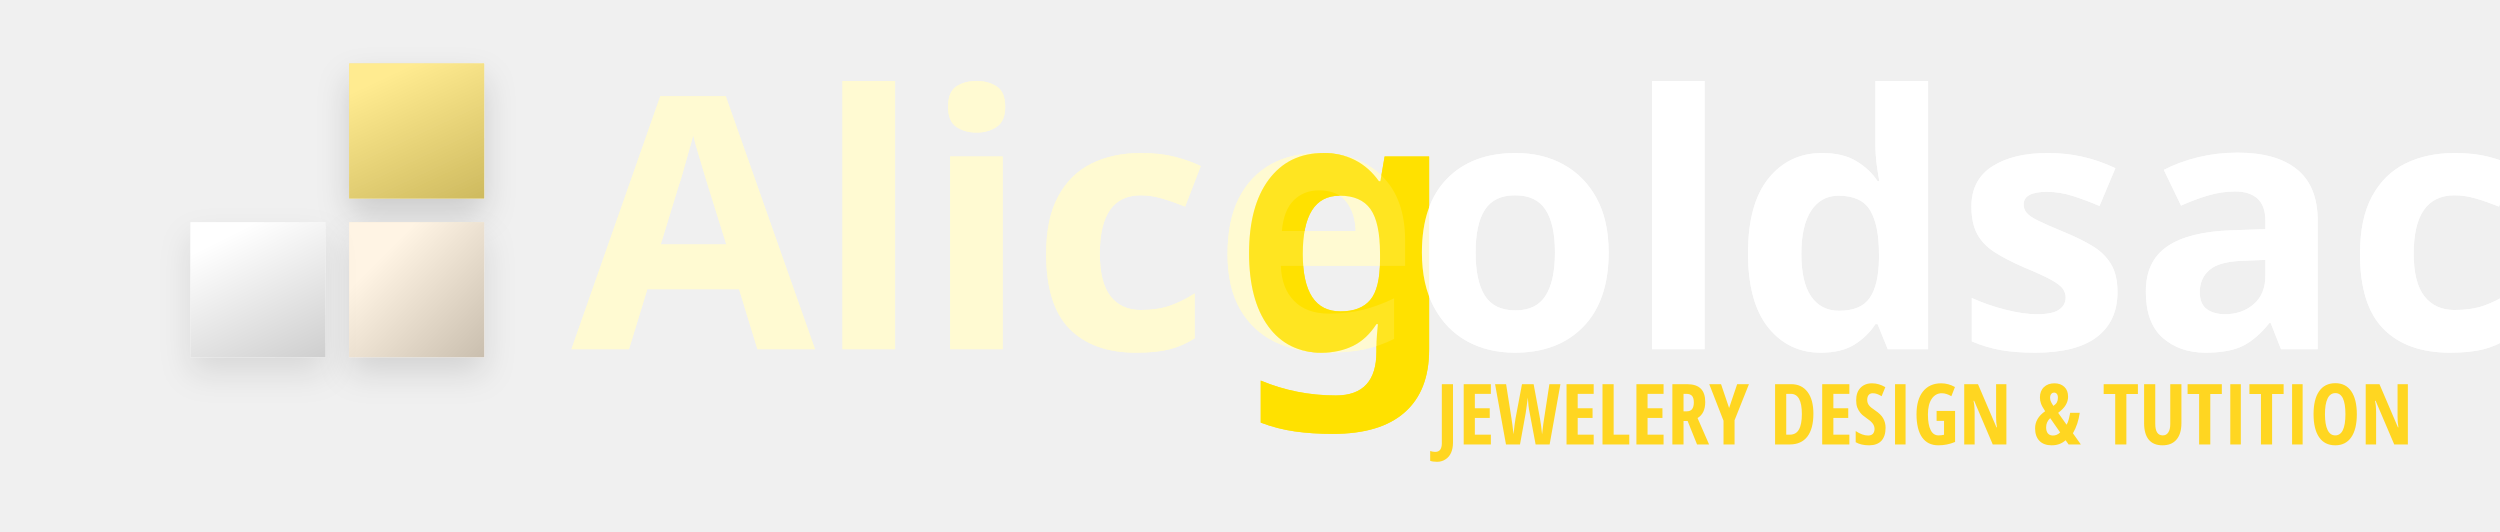
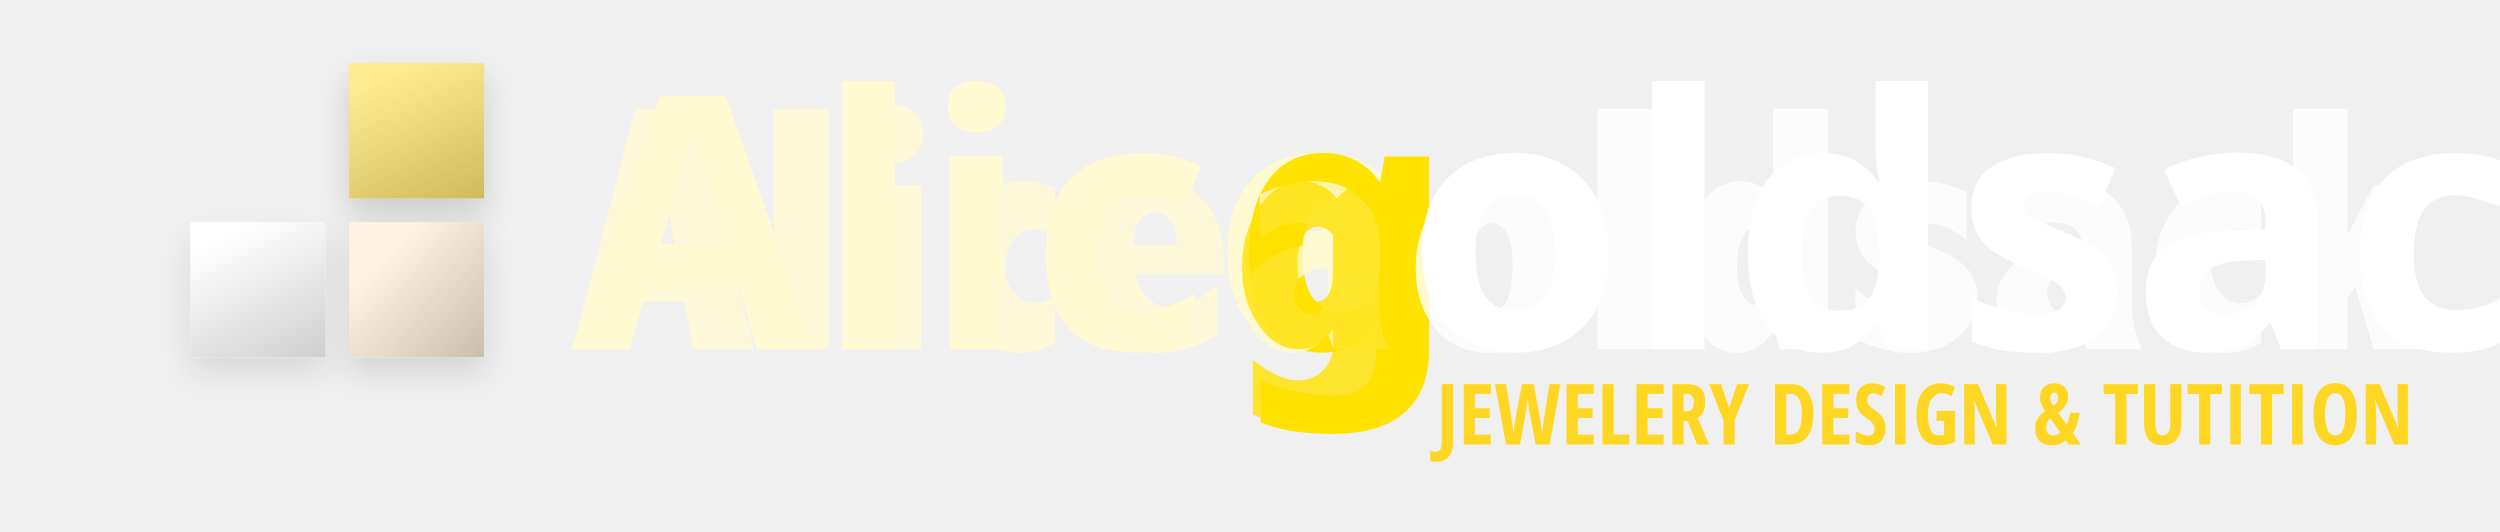
- <svg xmlns="http://www.w3.org/2000/svg" xmlns:xlink="http://www.w3.org/1999/xlink" width="315px" height="67px" viewBox="0 0 315 67" version="1.1">
-   <defs>
+ <svg xmlns="http://www.w3.org/2000/svg" xmlns:xlink="http://www.w3.org/1999/xlink" width="315px" height="67px" viewBox="0 0 315 67" version="1.1" id="svg2">
+   <defs id="defs8">
    <linearGradient x1="50%" y1="0%" x2="174.793%" y2="265.659%" id="linearGradient-1">
-       <stop stop-color="#FFFFFF" stop-opacity="0.5" offset="0%" />
-       <stop stop-color="#000000" stop-opacity="0.5" offset="100%" />
+       <stop stop-color="#FFFFFF" stop-opacity="0.5" offset="0%" id="stop11" />
+       <stop stop-color="#000000" stop-opacity="0.5" offset="100%" id="stop13" />
    </linearGradient>
    <filter x="-50%" y="-50%" width="200%" height="200%" filterUnits="objectBoundingBox" id="filter-2">
-       <feOffset dx="0" dy="2" in="SourceAlpha" result="shadowOffsetOuter1" />
-       <feGaussianBlur stdDeviation="2" in="shadowOffsetOuter1" result="shadowBlurOuter1" />
-       <feColorMatrix values="0 0 0 0 0   0 0 0 0 0   0 0 0 0 0  0 0 0 0.155 0" in="shadowBlurOuter1" type="matrix" result="shadowMatrixOuter1" />
-       <feMerge>
-         <feMergeNode in="shadowMatrixOuter1" />
-         <feMergeNode in="SourceGraphic" />
+       <feOffset dx="0" dy="2" in="SourceAlpha" result="shadowOffsetOuter1" id="feOffset16" />
+       <feGaussianBlur stdDeviation="2" in="shadowOffsetOuter1" result="shadowBlurOuter1" id="feGaussianBlur18" />
+       <feColorMatrix values="0 0 0 0 0   0 0 0 0 0   0 0 0 0 0  0 0 0 0.155 0" in="shadowBlurOuter1" type="matrix" result="shadowMatrixOuter1" id="feColorMatrix20" />
+       <feMerge id="feMerge22">
+         <feMergeNode in="shadowMatrixOuter1" id="feMergeNode24" />
+         <feMergeNode in="SourceGraphic" id="feMergeNode26" />
      </feMerge>
    </filter>
    <rect id="path-3" x="20" y="0" width="17" height="17" />
    <linearGradient x1="50%" y1="0%" x2="231.302%" y2="178.349%" id="linearGradient-4">
-       <stop stop-color="#FFFFFF" stop-opacity="0.5" offset="0%" />
-       <stop stop-color="#000000" stop-opacity="0.5" offset="100%" />
+       <stop stop-color="#FFFFFF" stop-opacity="0.5" offset="0%" id="stop30" />
+       <stop stop-color="#000000" stop-opacity="0.5" offset="100%" id="stop32" />
    </linearGradient>
    <filter x="-50%" y="-50%" width="200%" height="200%" filterUnits="objectBoundingBox" id="filter-5">
-       <feOffset dx="0" dy="2" in="SourceAlpha" result="shadowOffsetOuter1" />
-       <feGaussianBlur stdDeviation="2" in="shadowOffsetOuter1" result="shadowBlurOuter1" />
-       <feColorMatrix values="0 0 0 0 0   0 0 0 0 0   0 0 0 0 0  0 0 0 0.119 0" in="shadowBlurOuter1" type="matrix" result="shadowMatrixOuter1" />
-       <feMerge>
-         <feMergeNode in="shadowMatrixOuter1" />
-         <feMergeNode in="SourceGraphic" />
+       <feOffset dx="0" dy="2" in="SourceAlpha" result="shadowOffsetOuter1" id="feOffset35" />
+       <feGaussianBlur stdDeviation="2" in="shadowOffsetOuter1" result="shadowBlurOuter1" id="feGaussianBlur37" />
+       <feColorMatrix values="0 0 0 0 0   0 0 0 0 0   0 0 0 0 0  0 0 0 0.119 0" in="shadowBlurOuter1" type="matrix" result="shadowMatrixOuter1" id="feColorMatrix39" />
+       <feMerge id="feMerge41">
+         <feMergeNode in="shadowMatrixOuter1" id="feMergeNode43" />
+         <feMergeNode in="SourceGraphic" id="feMergeNode45" />
      </feMerge>
    </filter>
    <rect id="path-6" x="20" y="20" width="17" height="17" />
    <linearGradient x1="50%" y1="0%" x2="182.772%" y2="264.838%" id="linearGradient-7">
-       <stop stop-color="#FFFFFF" stop-opacity="0.5" offset="0%" />
-       <stop stop-color="#000000" stop-opacity="0.5" offset="100%" />
+       <stop stop-color="#FFFFFF" stop-opacity="0.5" offset="0%" id="stop49" />
+       <stop stop-color="#000000" stop-opacity="0.5" offset="100%" id="stop51" />
    </linearGradient>
    <filter x="-50%" y="-50%" width="200%" height="200%" filterUnits="objectBoundingBox" id="filter-8">
-       <feOffset dx="0" dy="2" in="SourceAlpha" result="shadowOffsetOuter1" />
-       <feGaussianBlur stdDeviation="2" in="shadowOffsetOuter1" result="shadowBlurOuter1" />
-       <feColorMatrix values="0 0 0 0 0   0 0 0 0 0   0 0 0 0 0  0 0 0 0.099 0" in="shadowBlurOuter1" type="matrix" result="shadowMatrixOuter1" />
-       <feMerge>
-         <feMergeNode in="shadowMatrixOuter1" />
-         <feMergeNode in="SourceGraphic" />
+       <feOffset dx="0" dy="2" in="SourceAlpha" result="shadowOffsetOuter1" id="feOffset54" />
+       <feGaussianBlur stdDeviation="2" in="shadowOffsetOuter1" result="shadowBlurOuter1" id="feGaussianBlur56" />
+       <feColorMatrix values="0 0 0 0 0   0 0 0 0 0   0 0 0 0 0  0 0 0 0.099 0" in="shadowBlurOuter1" type="matrix" result="shadowMatrixOuter1" id="feColorMatrix58" />
+       <feMerge id="feMerge60">
+         <feMergeNode in="shadowMatrixOuter1" id="feMergeNode62" />
+         <feMergeNode in="SourceGraphic" id="feMergeNode64" />
      </feMerge>
    </filter>
    <rect id="path-9" x="0" y="20" width="17" height="17" />
  </defs>
  <g id="Page-1" stroke="none" stroke-width="1" fill="none" fill-rule="evenodd">
    <g id="Artboard-1">
      <text id="Alicegoldsack" font-family="Abadi MT Condensed Extra Bold" font-size="44.47" font-style="condensed" font-weight="bold">
-         <tspan x="72" y="44" fill="#FFFAD2">Alice</tspan>
-         <tspan x="155.381" y="44" fill="#FFE200">g</tspan>
-         <tspan x="177.16" y="44" fill="#FFFFFF">oldsack</tspan>
+         <tspan x="72" y="44" fill="#FFFAD2" id="tspan70">Alice</tspan>
+         <tspan x="155.381" y="44" fill="#FFE200" id="tspan72">g</tspan>
+         <tspan x="177.16" y="44" fill="#FFFFFF" id="tspan74">oldsack</tspan>
      </text>
-       <text id="Alicegoldsack-Copy" fill-opacity="0.802" fill="#FFFAD2" font-family="Abadi MT Condensed Extra Bold" font-size="44.47" font-style="condensed" font-weight="bold">
-         <tspan x="72" y="44">Alice</tspan>
-         <tspan x="155.381" y="44" fill="#FFE200">g</tspan>
-         <tspan x="177.16" y="44" fill="#FFFFFF">oldsack</tspan>
-       </text>
+       <g style="font-weight:bold;font-size:44.47px;font-family:'Abadi MT Condensed Extra Bold';fill:#fffad2;fill-opacity:0.802" id="Alicegoldsack-Copy">
+         <path d="m 80.056,13.709 7.014,0 L 95.038,44 l -7.687,0 -1.064,-6.015 -5.776,0 L 79.383,44 72.152,44 80.056,13.709 Z m 3.366,8.273 -1.933,10.575 3.822,0 -1.889,-10.575 z" style="" id="path3433" />
+         <path d="m 97.514,13.709 6.905,0 0,30.291 -6.905,0 0,-30.291 z" style="" id="path3435" />
+         <path d="m 112.648,13.21 q 1.411,0 2.562,1.021 1.151,1.021 1.151,2.649 0,1.542 -1.107,2.606 -1.086,1.064 -2.606,1.064 -1.563,0 -2.649,-1.086 -1.064,-1.107 -1.064,-2.606 0,-1.52 1.107,-2.584 1.107,-1.064 2.606,-1.064 z m -3.474,10.097 6.883,0 0,20.693 -6.883,0 0,-20.693 z" style="" id="path3437" />
+         <path d="m 132.929,43.197 q -2.237,1.281 -4.386,1.281 -3.778,0 -6.384,-3.105 -2.584,-3.127 -2.584,-7.687 0,-4.538 2.649,-7.687 2.671,-3.17 6.666,-3.17 1.759,0 4.039,0.869 l 0,6.232 q -1.411,-1.021 -2.519,-1.021 -1.585,0 -2.671,1.303 -1.086,1.303 -1.086,3.301 0,1.998 1.086,3.366 1.107,1.346 2.584,1.346 1.281,0 2.606,-1.151 l 0,6.123 z" style="" id="path3439" />
+         <path d="m 153.405,42.241 q -3.974,2.237 -7.404,2.237 -4.473,0 -7.274,-3.018 -2.779,-3.018 -2.779,-7.73 0,-4.56 2.627,-7.73 2.649,-3.17 7.057,-3.17 3.909,0 6.254,2.714 2.345,2.714 2.345,7.274 l 0,1.715 -11.118,0 q 0.478,2.085 1.629,3.127 1.151,1.042 2.975,1.042 1.411,0 2.584,-0.63 1.173,-0.63 3.105,-2.258 l 0,6.427 z m -5.211,-11.378 0,-0.695 q 0,-1.411 -0.738,-2.41 -0.738,-0.999 -1.846,-0.999 -1.303,0 -2.019,1.021 -0.695,1.021 -0.803,3.083 l 5.407,0 z" style="" id="path3441" />
+         <path d="m 158.747,24.501 q 3.539,-1.672 6.71,-1.672 2.345,0 4.082,0.825 1.759,0.825 2.953,2.671 1.194,1.846 1.194,4.712 l 0,6.948 q 0,3.018 1.238,6.015 l -6.905,0 q -0.391,-0.869 -0.63,-1.976 -1.021,1.216 -2.15,1.846 -1.107,0.608 -2.345,0.608 -2.41,0 -4.321,-1.911 -1.889,-1.933 -1.889,-4.69 0,-6.21 10.705,-7.578 -0.239,-1.129 -1.173,-1.694 -0.934,-0.565 -2.562,-0.565 -2.389,0 -4.907,1.954 l 0,-5.494 z m 8.642,9.228 q -4.343,0.391 -4.343,3.235 0,1.064 0.651,1.802 0.651,0.738 1.542,0.738 1.042,0 1.585,-0.89 0.565,-0.89 0.565,-2.237 l 0,-2.649 z" style="" id="path3443" />
+         <path d="m 167.975,41.503 q -0.89,1.238 -1.976,1.867 Q 164.914,44 163.611,44 q -2.91,0 -5.016,-3.04 -2.106,-3.04 -2.106,-7.318 0,-4.169 2.128,-7.491 2.128,-3.322 5.45,-3.322 1.259,0 2.345,0.543 1.086,0.521 1.998,1.607 l 1.867,-1.672 4.603,0 0,19.868 q 0,4.625 -2.562,7.774 -2.562,3.17 -7.274,3.17 -3.453,0 -7.187,-1.933 l 0,-6.818 q 3.279,2.562 5.711,2.562 1.889,0 3.149,-1.281 1.259,-1.259 1.259,-3.192 l 0,-1.954 z m 0,-11.877 q -0.478,-0.543 -0.955,-0.803 -0.478,-0.261 -0.955,-0.261 -1.194,0 -1.889,1.303 -0.695,1.281 -0.695,3.366 0,2.128 0.673,3.453 0.673,1.303 1.759,1.303 1.042,0 1.542,-0.999 0.521,-0.999 0.521,-2.975 l 0,-4.386 z" style="fill:#ffe200" id="path3445" />
+         <path d="m 187.952,22.829 q 4.278,0 7.014,2.823 2.736,2.823 2.736,7.904 0,4.82 -2.627,7.882 -2.627,3.04 -7.144,3.04 -4.516,0 -7.035,-3.018 -2.519,-3.018 -2.519,-7.687 0,-4.864 2.627,-7.904 2.649,-3.04 6.948,-3.04 z m 0.065,5.298 q -1.281,0 -1.933,1.39 -0.651,1.368 -0.651,4.126 0,2.714 0.63,4.082 0.651,1.368 1.933,1.368 1.303,0 1.933,-1.346 0.651,-1.368 0.651,-4.082 0,-2.779 -0.651,-4.147 -0.63,-1.39 -1.911,-1.39 z" style="fill:#ffffff" id="path3447" />
+         <path d="m 201.284,13.709 6.905,0 0,30.291 -6.905,0 0,-30.291 z" style="fill:#ffffff" id="path3449" />
+         <path d="m 223.411,13.709 6.927,0 0,30.291 -6.102,0 -0.63,-2.41 q -0.977,1.433 -2.128,2.171 -1.151,0.717 -2.475,0.717 -3.149,0 -5.124,-3.214 -1.976,-3.235 -1.976,-7.47 0,-4.408 2.106,-7.687 2.128,-3.279 5.407,-3.279 0.999,0 1.998,0.434 0.999,0.413 1.998,1.281 l 0,-10.835 z m 0,16.025 q -0.456,-0.608 -0.934,-0.912 -0.478,-0.304 -0.999,-0.304 -1.194,0 -1.911,1.368 -0.717,1.368 -0.717,3.626 0,2.171 0.673,3.561 0.695,1.368 1.824,1.368 0.977,0 1.52,-0.999 0.543,-1.021 0.543,-2.432 l 0,-5.276 z" style="fill:#ffffff" id="path3451" />
+         <path d="m 233.79,36.378 q 3.322,2.736 5.754,2.736 0.934,0 1.607,-0.478 0.673,-0.499 0.673,-1.303 0,-0.608 -0.543,-1.021 -0.521,-0.434 -1.976,-0.999 -3.474,-1.346 -4.495,-2.931 -1.021,-1.585 -1.021,-3.149 0,-2.888 2.367,-4.647 2.389,-1.759 5.798,-1.759 2.953,0 5.841,1.346 l 0,6.145 q -2.41,-2.085 -4.625,-2.085 -0.999,0 -1.498,0.326 -0.499,0.326 -0.499,0.999 0,0.912 2.15,1.607 5.841,1.933 5.841,6.188 0,2.997 -2.41,5.059 -2.389,2.063 -6.167,2.063 -3.17,0 -6.796,-1.802 l 0,-6.297 z" style="fill:#ffffff" id="path3453" />
+         <path d="m 253.658,24.501 q 3.539,-1.672 6.71,-1.672 2.345,0 4.082,0.825 1.759,0.825 2.953,2.671 1.194,1.846 1.194,4.712 l 0,6.948 q 0,3.018 1.238,6.015 l -6.905,0 q -0.391,-0.869 -0.63,-1.976 -1.021,1.216 -2.15,1.846 -1.107,0.608 -2.345,0.608 -2.41,0 -4.321,-1.911 -1.889,-1.933 -1.889,-4.69 0,-6.21 10.705,-7.578 -0.239,-1.129 -1.173,-1.694 -0.934,-0.565 -2.562,-0.565 -2.389,0 -4.907,1.954 l 0,-5.494 z m 8.642,9.228 q -4.343,0.391 -4.343,3.235 0,1.064 0.651,1.802 0.651,0.738 1.542,0.738 1.042,0 1.585,-0.89 0.565,-0.89 0.565,-2.237 l 0,-2.649 z" style="fill:#ffffff" id="path3455" />
+         <path d="m 284.904,43.197 q -2.237,1.281 -4.386,1.281 -3.778,0 -6.384,-3.105 -2.584,-3.127 -2.584,-7.687 0,-4.538 2.649,-7.687 2.671,-3.17 6.666,-3.17 1.759,0 4.039,0.869 l 0,6.232 q -1.411,-1.021 -2.519,-1.021 -1.585,0 -2.671,1.303 -1.086,1.303 -1.086,3.301 0,1.998 1.086,3.366 1.107,1.346 2.584,1.346 1.281,0 2.606,-1.151 l 0,6.123 z" style="fill:#ffffff" id="path3457" />
+         <path d="m 288.922,13.709 6.862,0 0,15.873 3.301,-6.275 6.427,0 -3.974,5.776 L 306.358,44 l -7.274,0 -2.345,-7.86 -0.955,1.368 0,6.492 -6.862,0 0,-30.291 z" style="fill:#ffffff" id="path3459" />
+       </g>
      <text id="JEWELERY-DESIGN-&amp;-TU" font-family="Open Sans Condensed" font-size="10.64" font-style="condensed" font-weight="bold" fill="#FFD621">
-         <tspan x="181" y="56">JEWELERY DESIGN &amp; TUTITION</tspan>
+         <tspan x="181" y="56" id="tspan84">JEWELERY DESIGN &amp; TUTITION</tspan>
      </text>
      <g id="Rectangle-1-+-Rectangle-1-Copy-+-Rectangle-1-Copy-2" transform="translate(24, 8)">
        <g id="Rectangle-1" filter="url(#filter-2)">
-           <use fill="#FFD621" xlink:href="#path-3" />
-           <use fill="url(#linearGradient-1)" xlink:href="#path-3" />
+           <use fill="#FFD621" xlink:href="#path-3" id="use88" />
+           <use fill="url(#linearGradient-1)" xlink:href="#path-3" id="use90" />
        </g>
        <g id="Rectangle-1-Copy" filter="url(#filter-5)">
-           <use fill="#FFE9C9" xlink:href="#path-6" />
-           <use fill="url(#linearGradient-4)" xlink:href="#path-6" />
+           <use fill="#FFE9C9" xlink:href="#path-6" id="use93" />
+           <use fill="url(#linearGradient-4)" xlink:href="#path-6" id="use95" />
        </g>
        <g id="Rectangle-1-Copy-2" filter="url(#filter-8)">
-           <use fill="#FFFFFF" xlink:href="#path-9" />
-           <use fill="url(#linearGradient-7)" xlink:href="#path-9" />
+           <use fill="#FFFFFF" xlink:href="#path-9" id="use98" />
+           <use fill="url(#linearGradient-7)" xlink:href="#path-9" id="use100" />
        </g>
      </g>
    </g>
  </g>
</svg>
